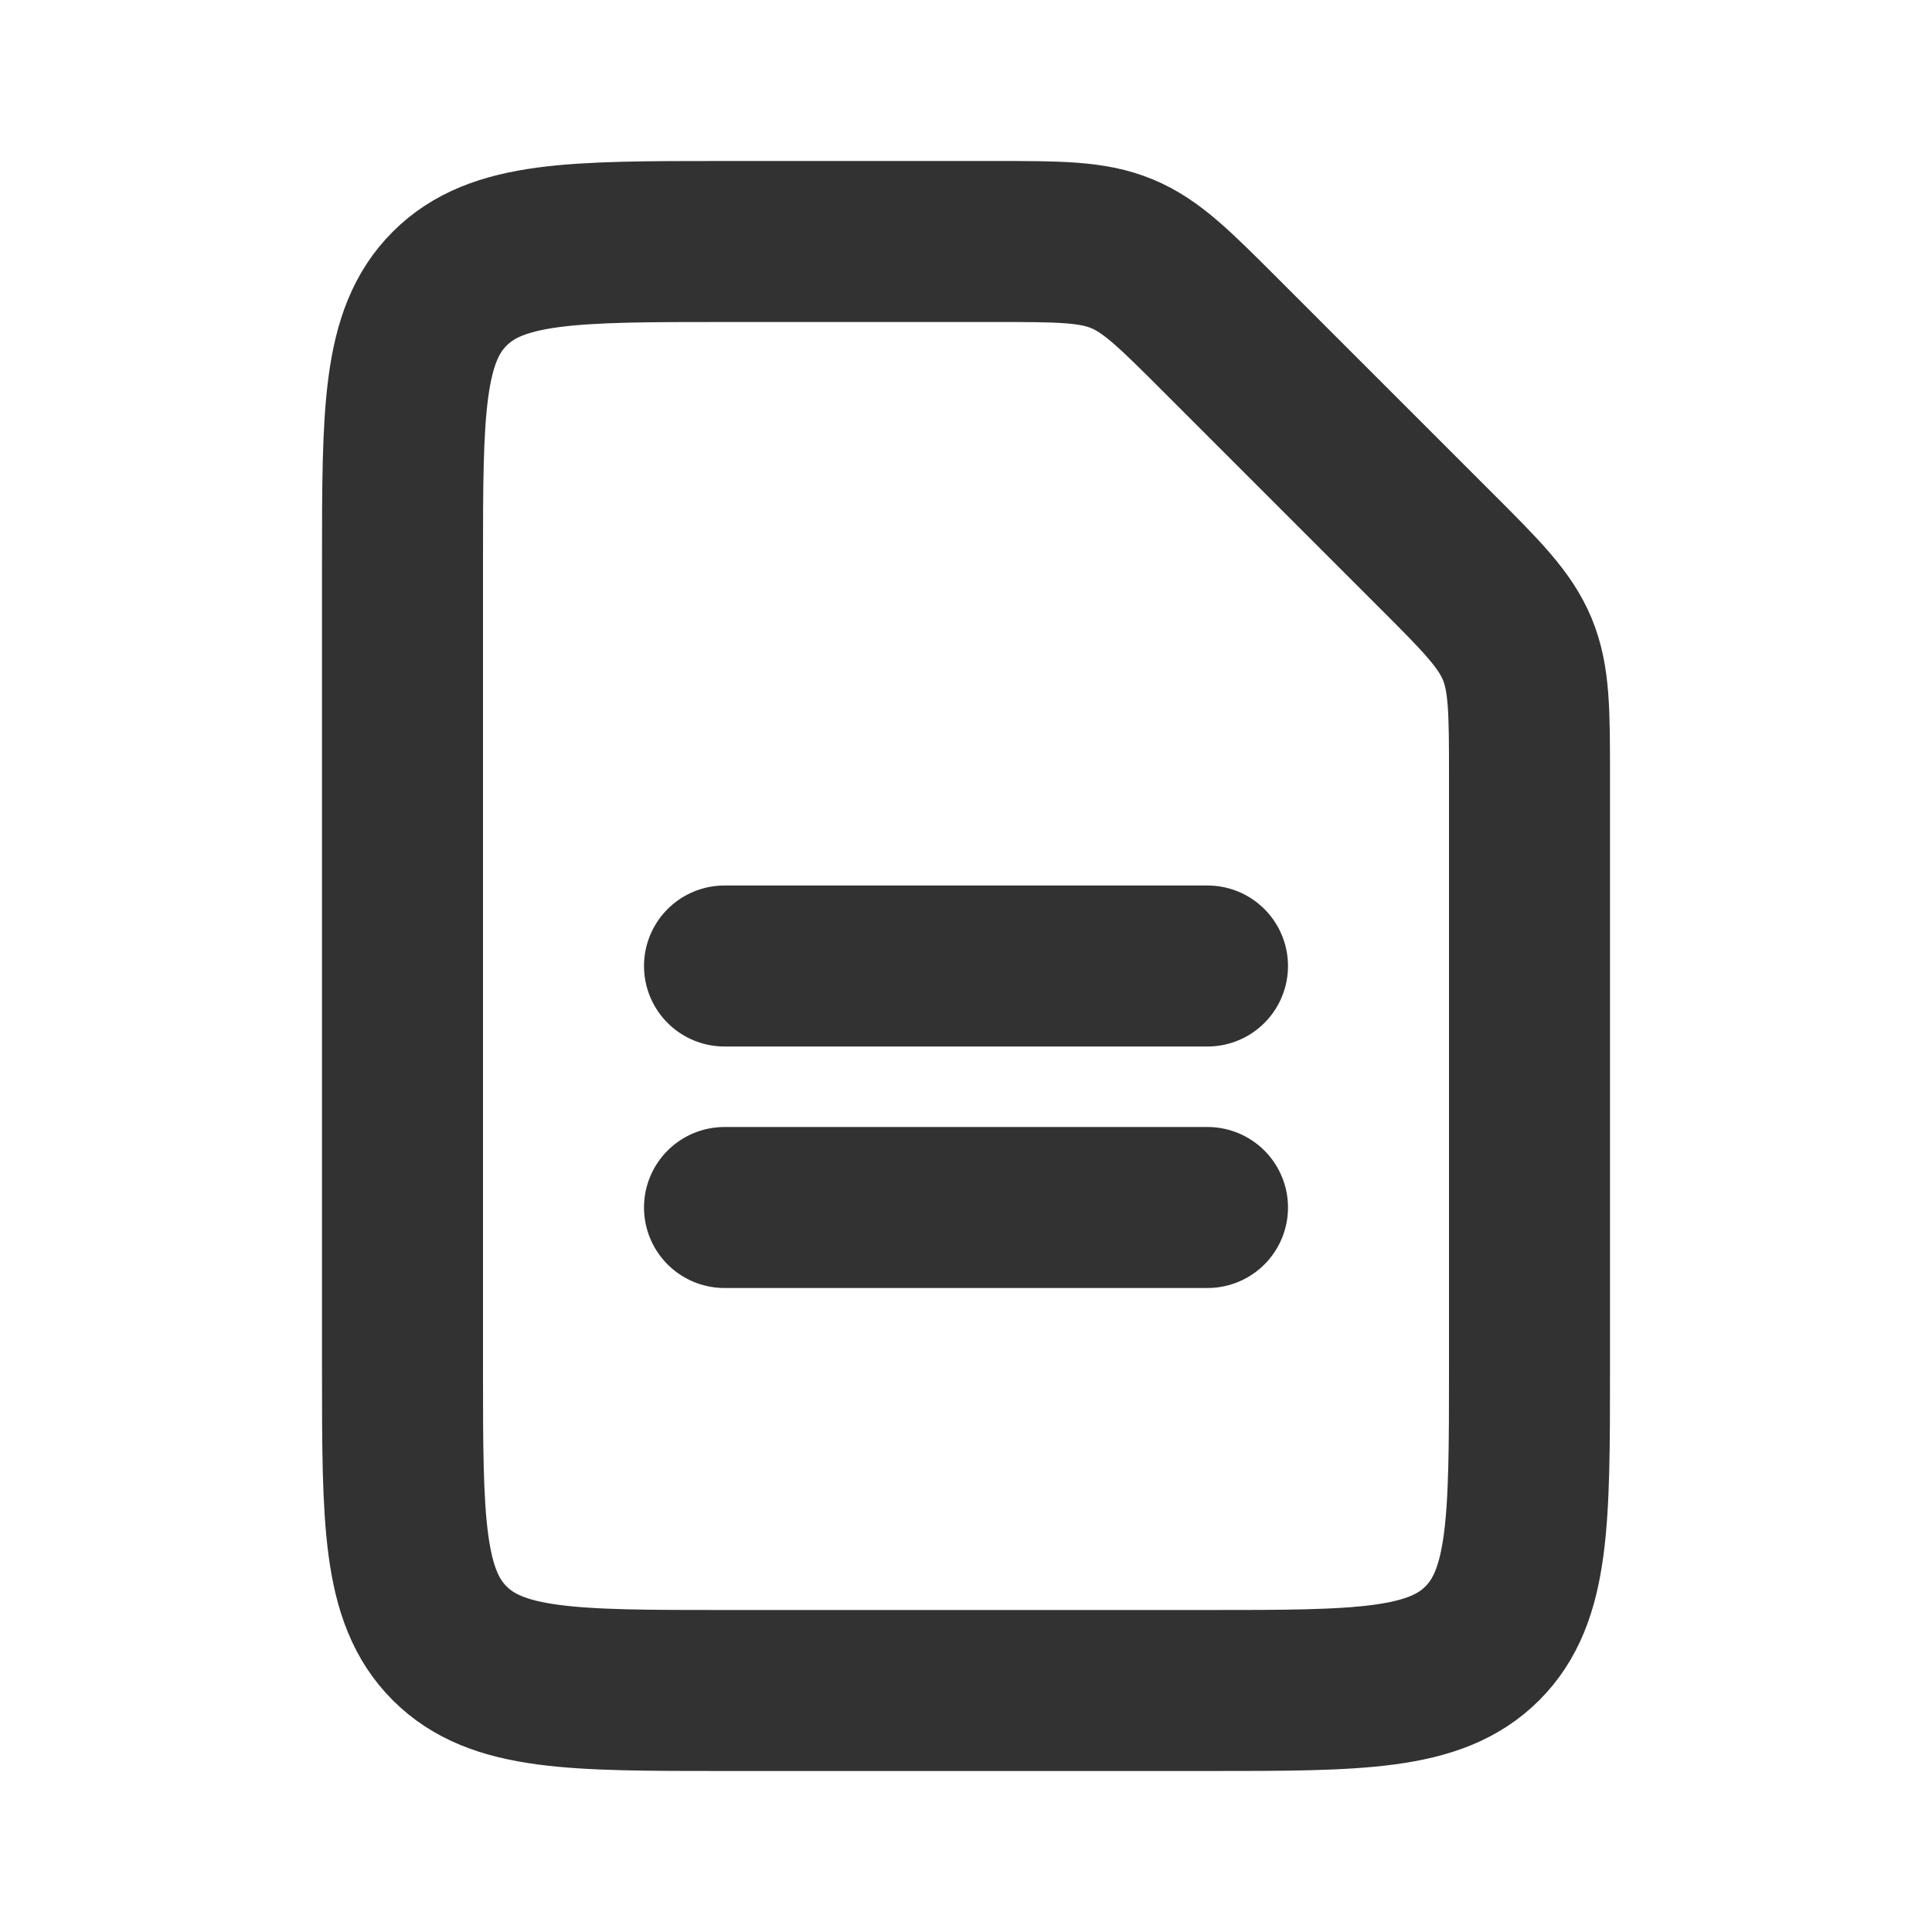
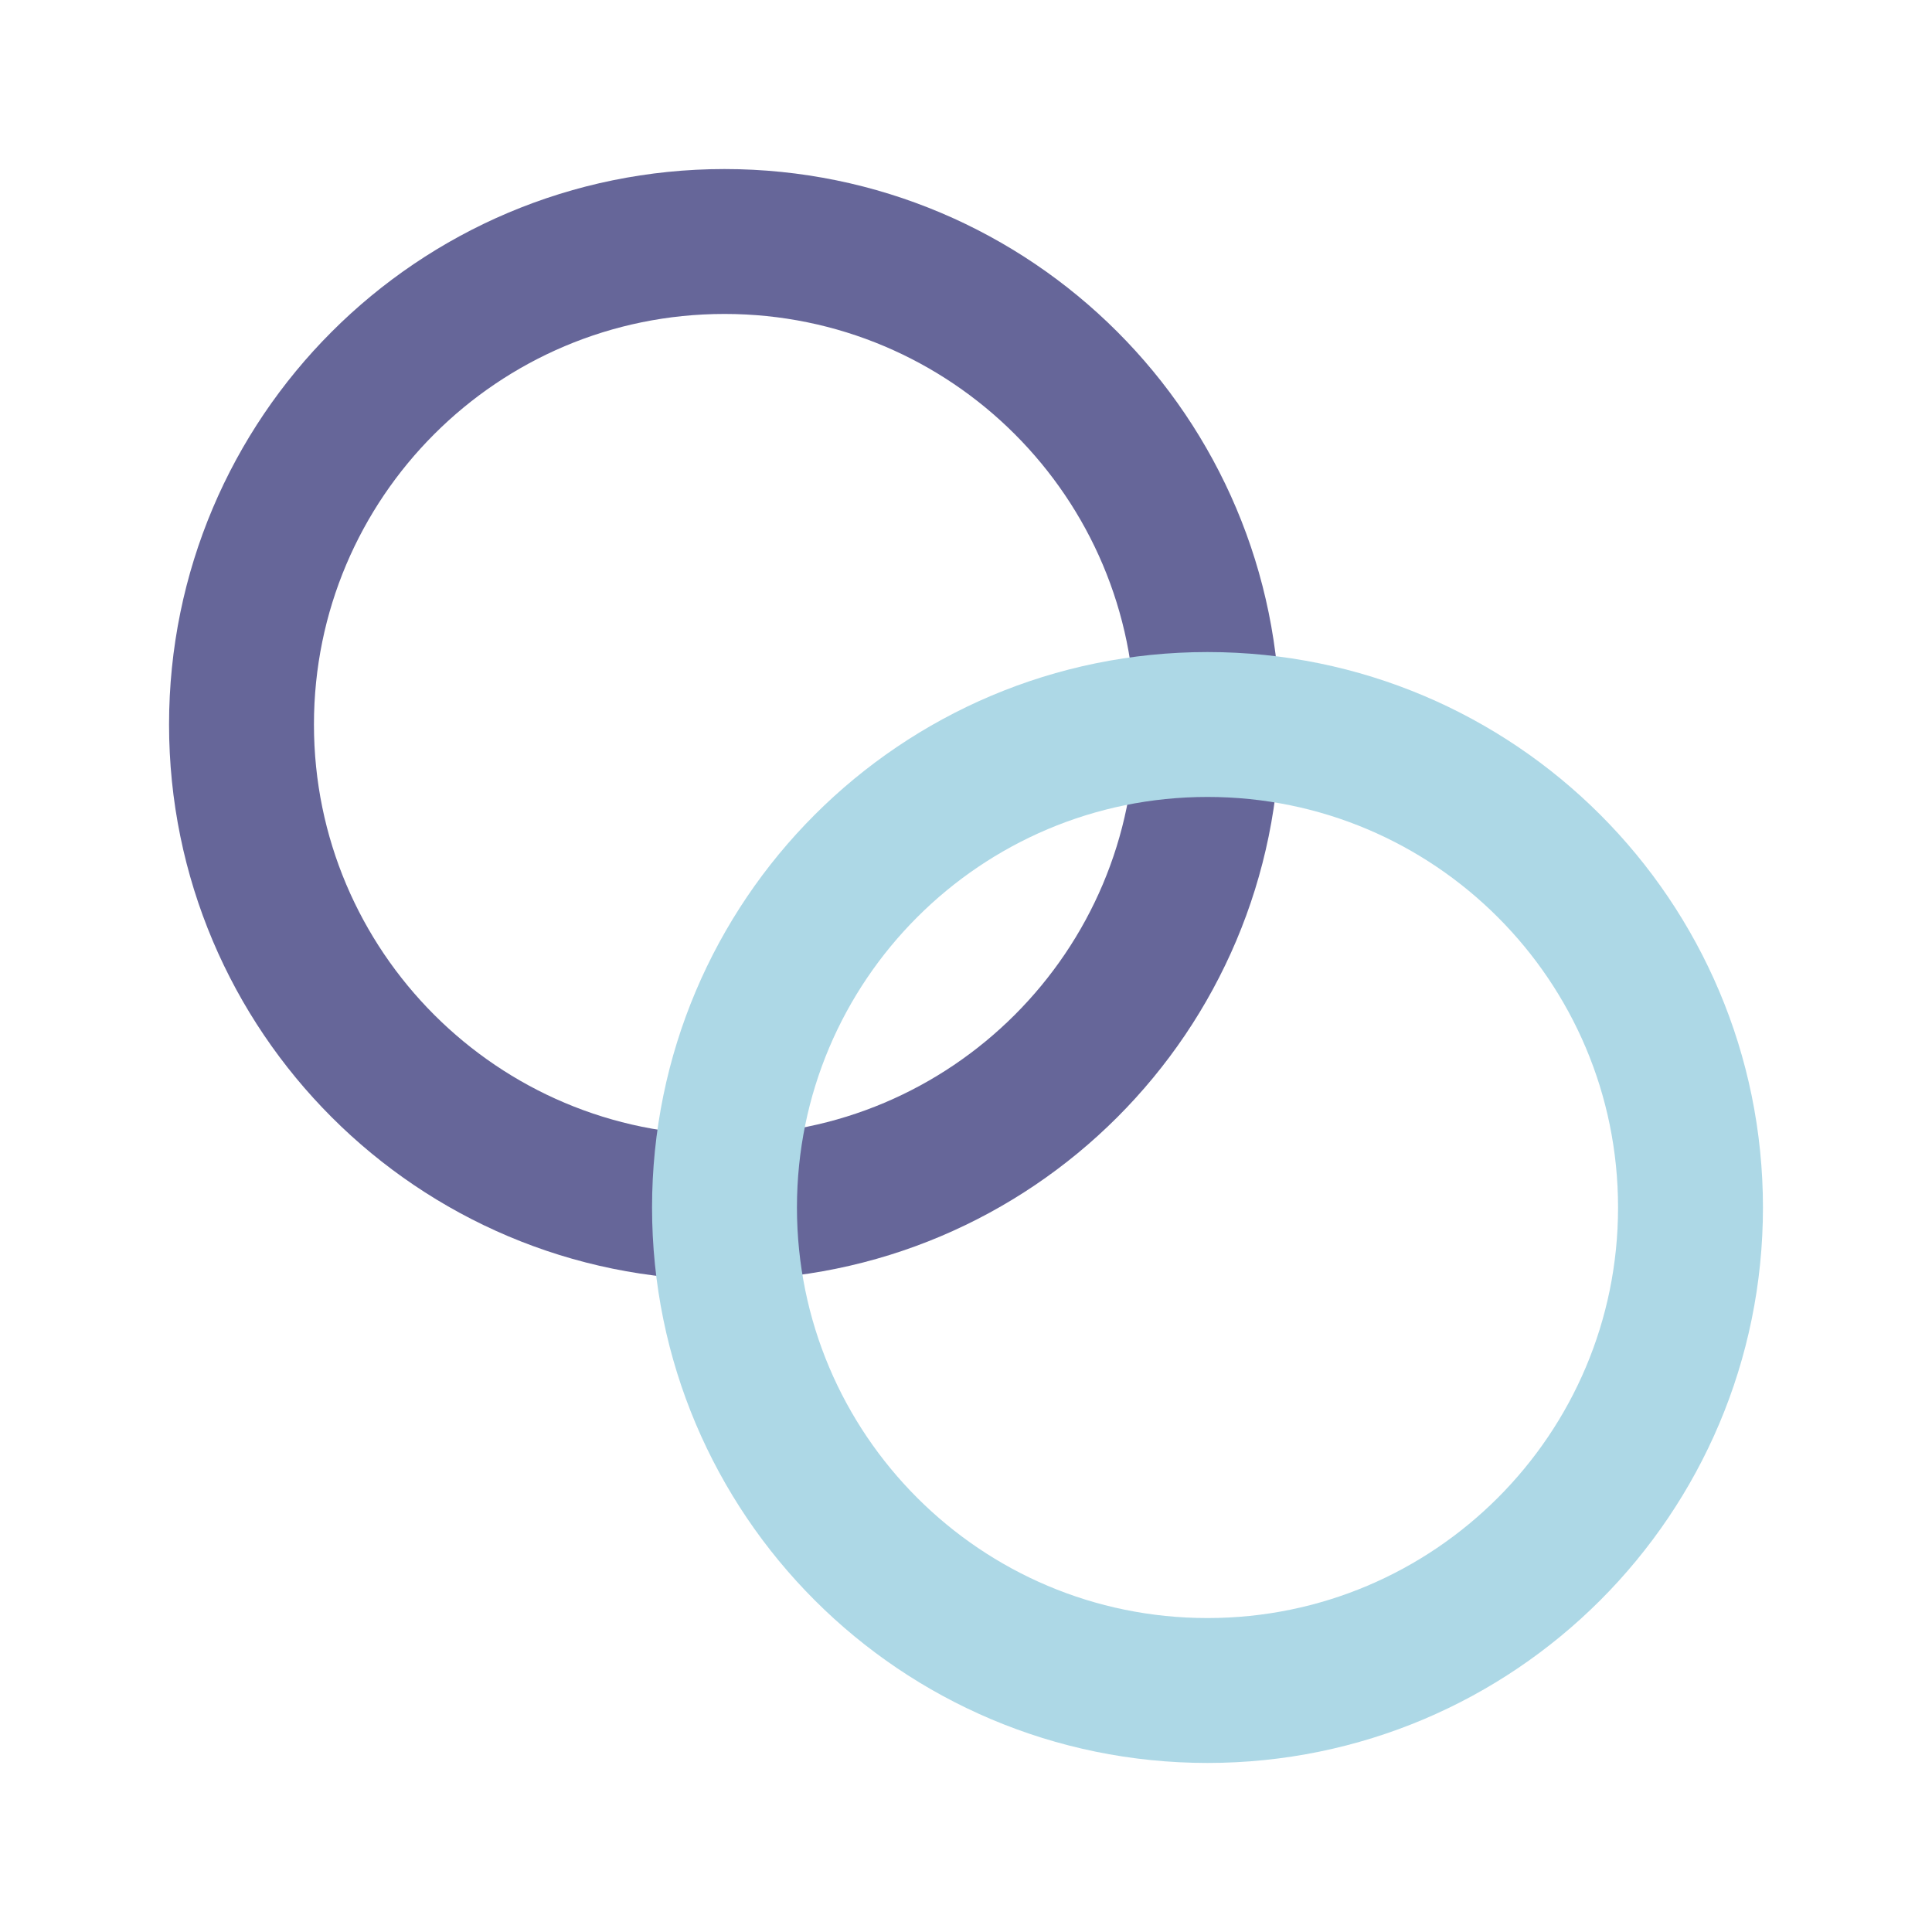
- <svg xmlns="http://www.w3.org/2000/svg" width="800px" height="800px" viewBox="0 0 24 24" fill="none">
-   <path d="M9 12H15" stroke="#323232" stroke-width="2" stroke-linecap="round" stroke-linejoin="round" />
-   <path d="M9 15H15" stroke="#323232" stroke-width="2" stroke-linecap="round" stroke-linejoin="round" />
-   <path d="M17.828 6.828C18.407 7.406 18.695 7.696 18.848 8.063C19 8.431 19 8.839 19 9.657L19 17C19 18.886 19 19.828 18.414 20.414C17.828 21 16.886 21 15 21H9C7.114 21 6.172 21 5.586 20.414C5 19.828 5 18.886 5 17L5 7C5 5.114 5 4.172 5.586 3.586C6.172 3 7.114 3 9 3H12.343C13.161 3 13.569 3 13.937 3.152C14.305 3.304 14.594 3.594 15.172 4.172L17.828 6.828Z" stroke="#323232" stroke-width="2" stroke-linejoin="round" />
+ <svg xmlns="http://www.w3.org/2000/svg" width="800" height="800" viewBox="0 0 800 800">
+   <circle cx="300" cy="300" r="200" fill="none" stroke="#669" stroke-width="60" stroke-linecap="round" />
+   <circle cx="500" cy="500" r="200" fill="none" stroke="lightblue" stroke-width="60" stroke-linecap="round" />
</svg>
